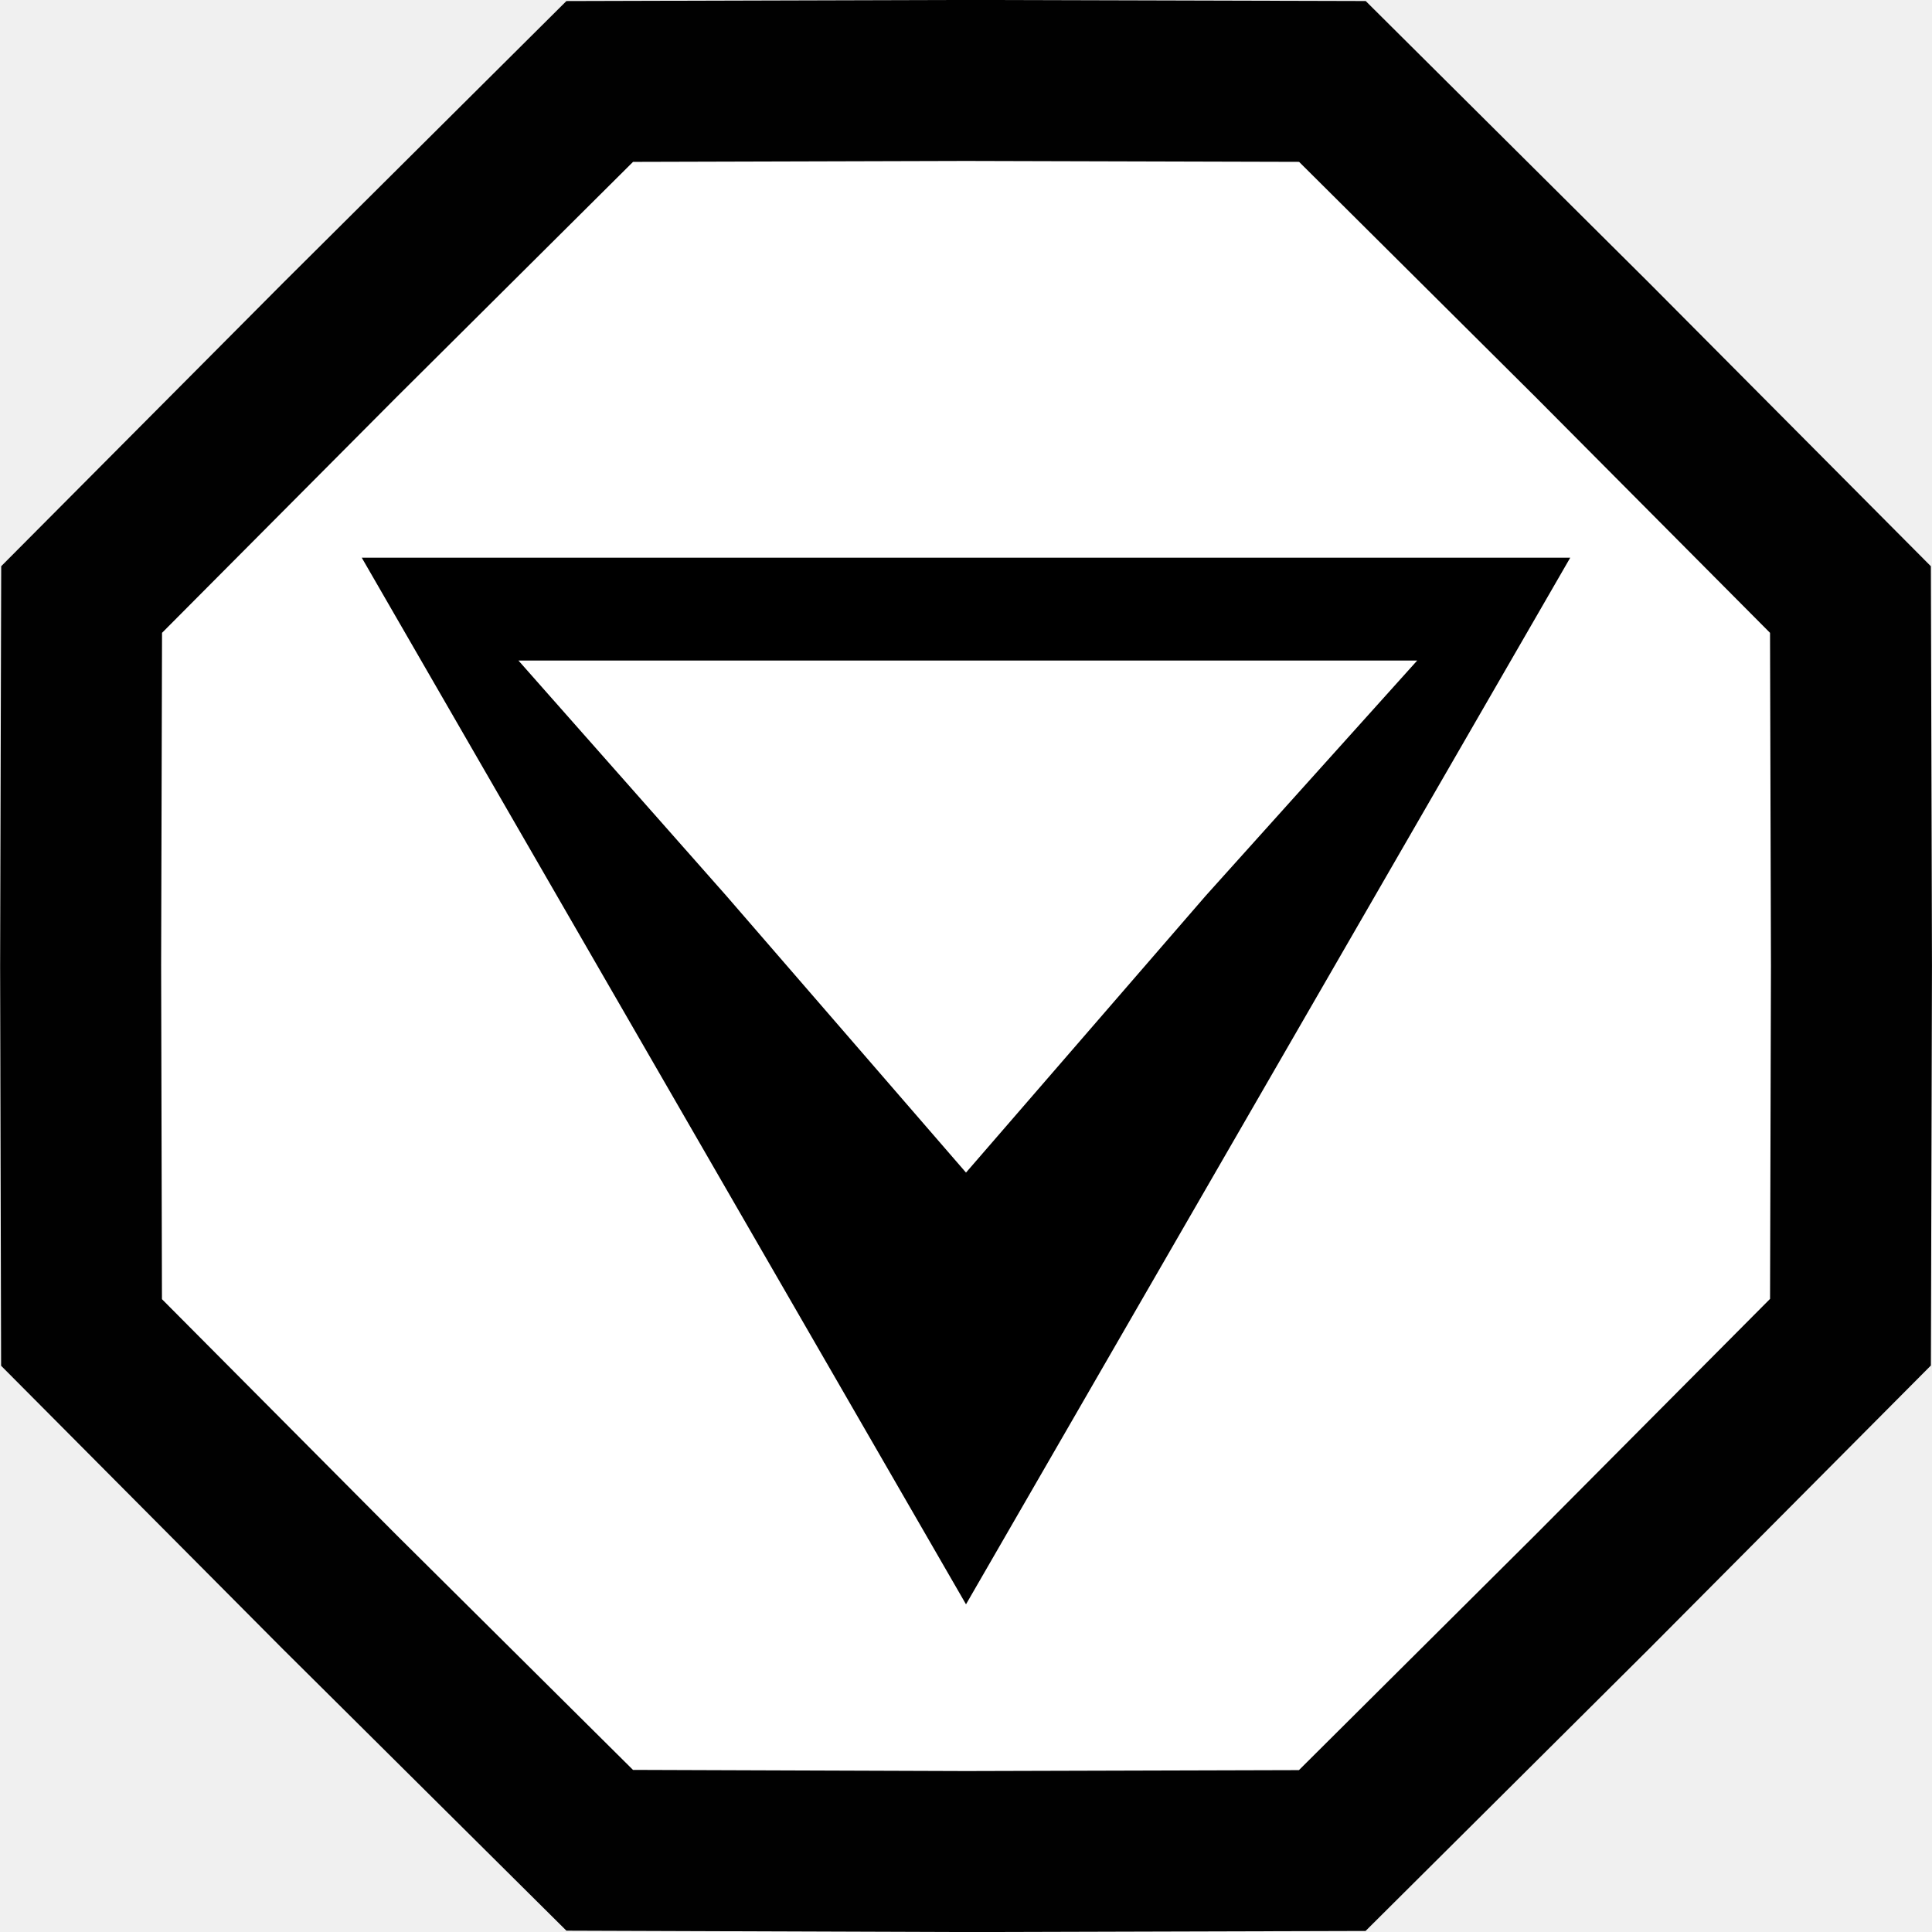
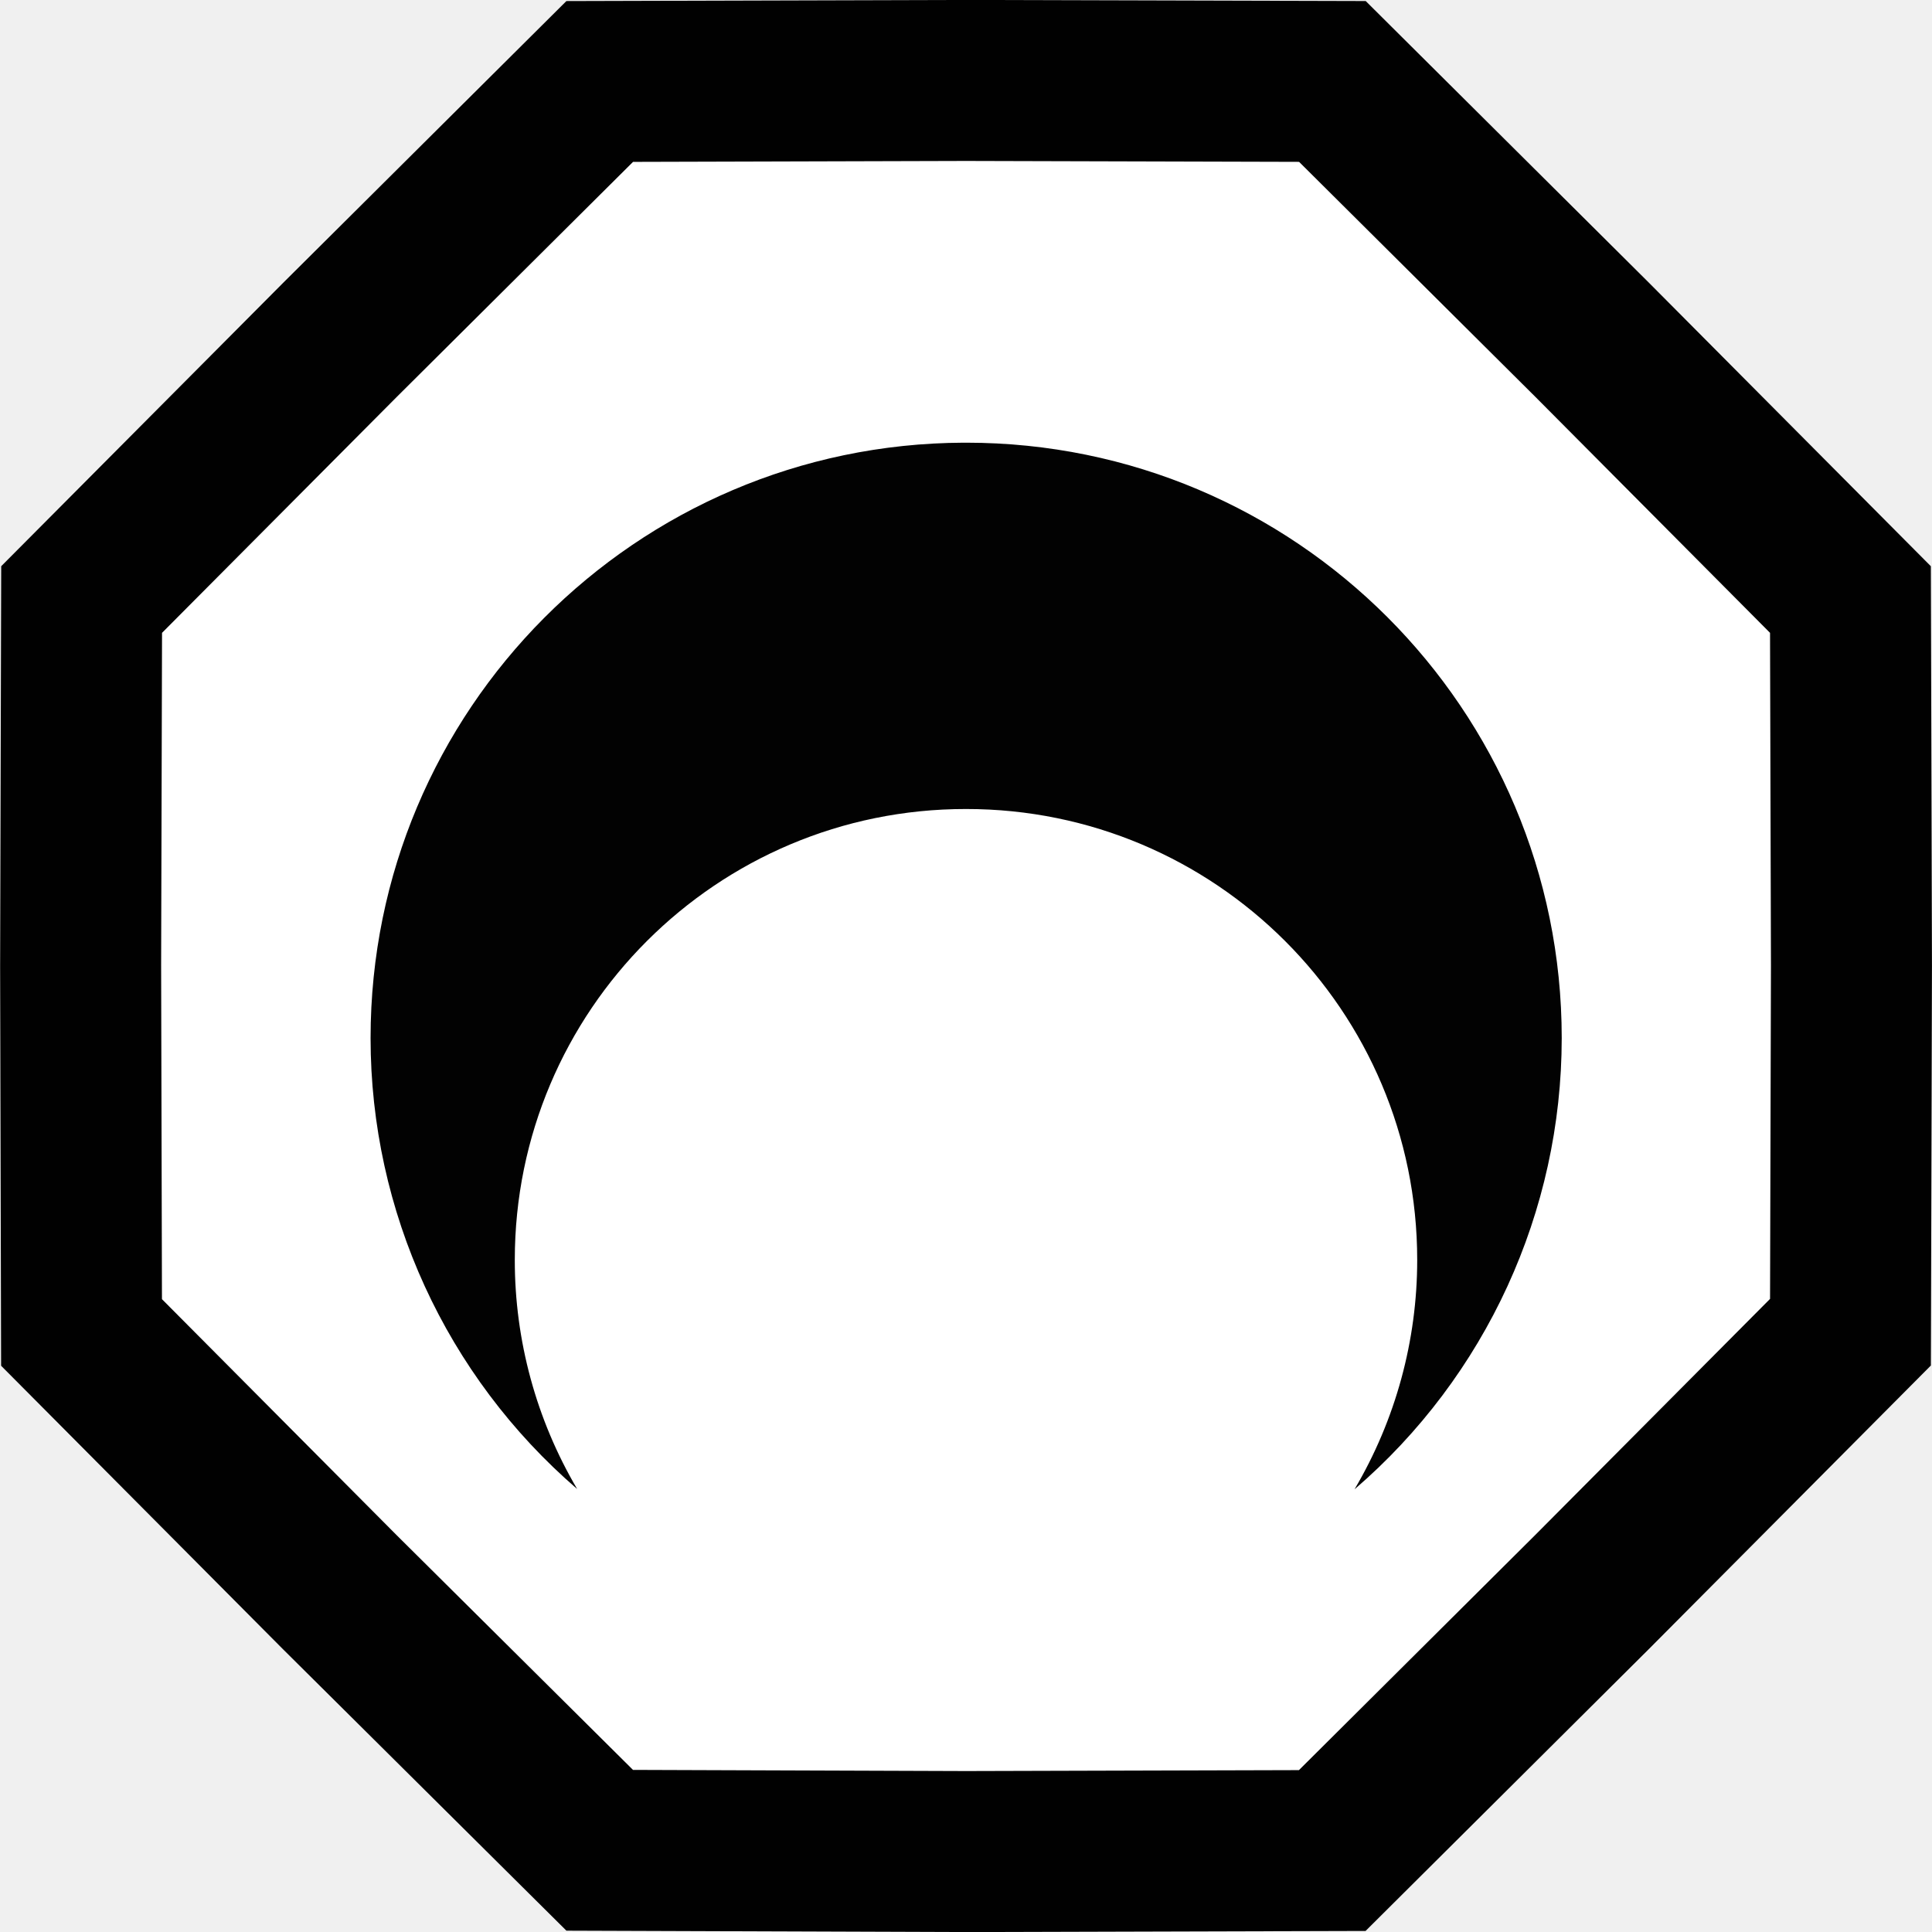
<svg xmlns="http://www.w3.org/2000/svg" width="24" height="24" viewBox="0 0 6.35 6.35" version="1.1" id="svg1970">
  <defs id="defs1964" />
-   <g id="layer1">
-     <path d="M -2.249,1.124 -2.711,2.248 -3.179,3.37 -4.3,3.838 -5.424,4.299 -6.548,3.838 -7.669,3.37 -8.137,2.248 -8.599,1.124 -8.137,5.8570568e-4 -7.669,-1.121 l 1.121,-0.468 1.124,-0.462 1.124,0.462 1.121,0.468 0.468,1.121 z" id="path1946-3" style="opacity:0.996;fill:#ffffff;fill-rule:evenodd;stroke:#000000;stroke-width:0.534;stroke-linecap:round;stroke-linejoin:miter;stroke-miterlimit:4;stroke-dasharray:none;stroke-dashoffset:0;paint-order:markers fill stroke;stop-color:#000000" transform="matrix(0.9155473,0.3792362,-0.3792362,0.9155473,8.567334,4.202448)" />
-     <path id="path1769" style="fill:#000000;fill-rule:evenodd;stroke:none;stroke-width:1.178;stroke-linecap:round;stroke-linejoin:miter;stroke-miterlimit:4;stroke-dasharray:none;stroke-dashoffset:0;paint-order:markers fill stroke;stop-color:#000000" d="M 3.175,5.273 2.182,3.553 1.189,1.833 h 1.986 1.986 L 4.168,3.553 Z m 0,-1.419 0.788,-0.91 0.695,-0.773 H 3.14 1.704 l 0.683,0.773 z" />
+   <g style="opacity:0.996" id="layer1">
+     <path transform="matrix(0.9155473,0.3792362,-0.3792362,0.9155473,8.567334,4.202448)" style="fill:#ffffff;fill-rule:evenodd;stroke:#000000;stroke-width:0.534;stroke-linecap:round;stroke-linejoin:miter;stroke-miterlimit:4;stroke-dasharray:none;stroke-dashoffset:0;paint-order:markers fill stroke;stop-color:#000000" id="path1946-3" d="M -2.249,1.124 -2.711,2.248 -3.179,3.37 -4.3,3.838 -5.424,4.299 -6.548,3.838 -7.669,3.37 -8.137,2.248 -8.599,1.124 -8.137,5.8570568e-4 -7.669,-1.121 l 1.121,-0.468 1.124,-0.462 1.124,0.462 1.121,0.468 0.468,1.121 z" />
+     <path id="path1788" style="opacity:0.996;fill:#000000;fill-rule:evenodd;stroke:none;stroke-width:633.902;stroke-linecap:round;stroke-linejoin:bevel;stroke-miterlimit:4;stroke-dasharray:none;stroke-dashoffset:0;paint-order:markers fill stroke;stop-color:#000000" d="m 3.167,1.455 a 1.957,1.957 0 0 0 -1.949,1.957 1.957,1.957 0 0 0 0.679,1.482 1.482,1.482 0 0 1 -0.205,-0.753 1.482,1.482 0 0 1 1.483,-1.482 1.482,1.482 0 0 1 1.483,1.482 1.482,1.482 0 0 1 -0.206,0.754 1.957,1.957 0 0 0 0.681,-1.483 1.957,1.957 0 0 0 -1.957,-1.957 1.957,1.957 0 0 0 -0.008,0 z" />
  </g>
</svg>
